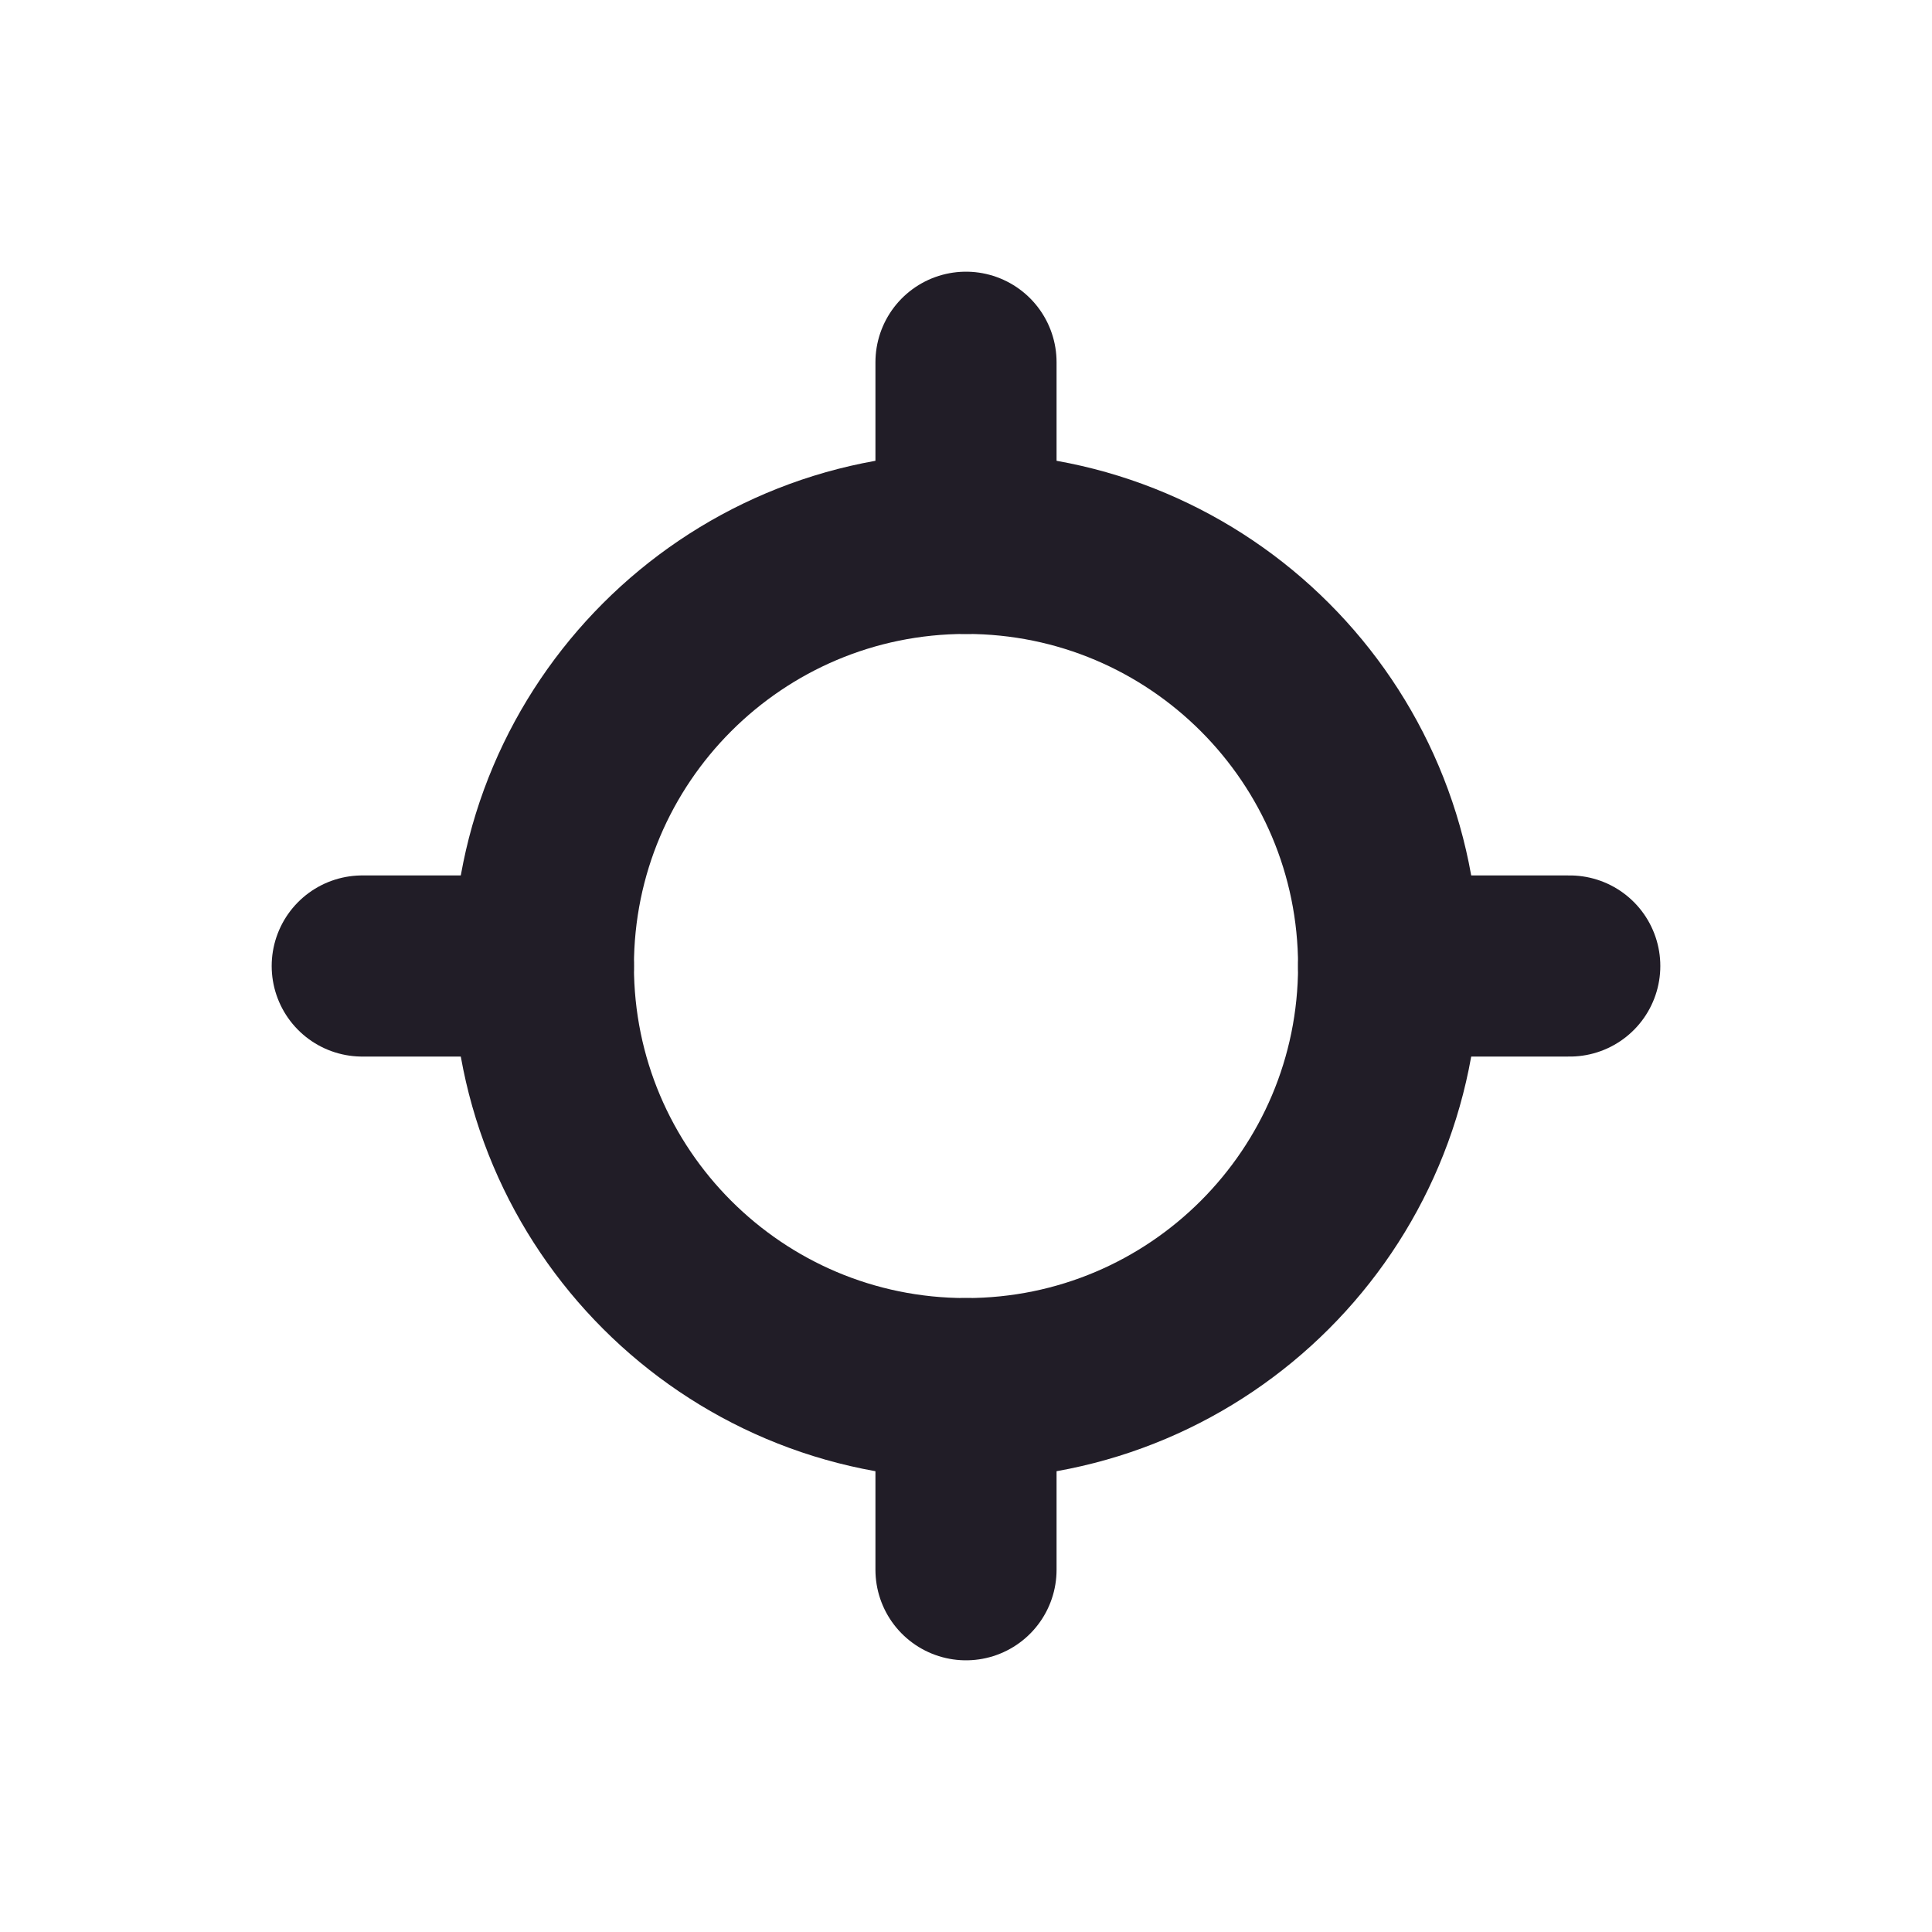
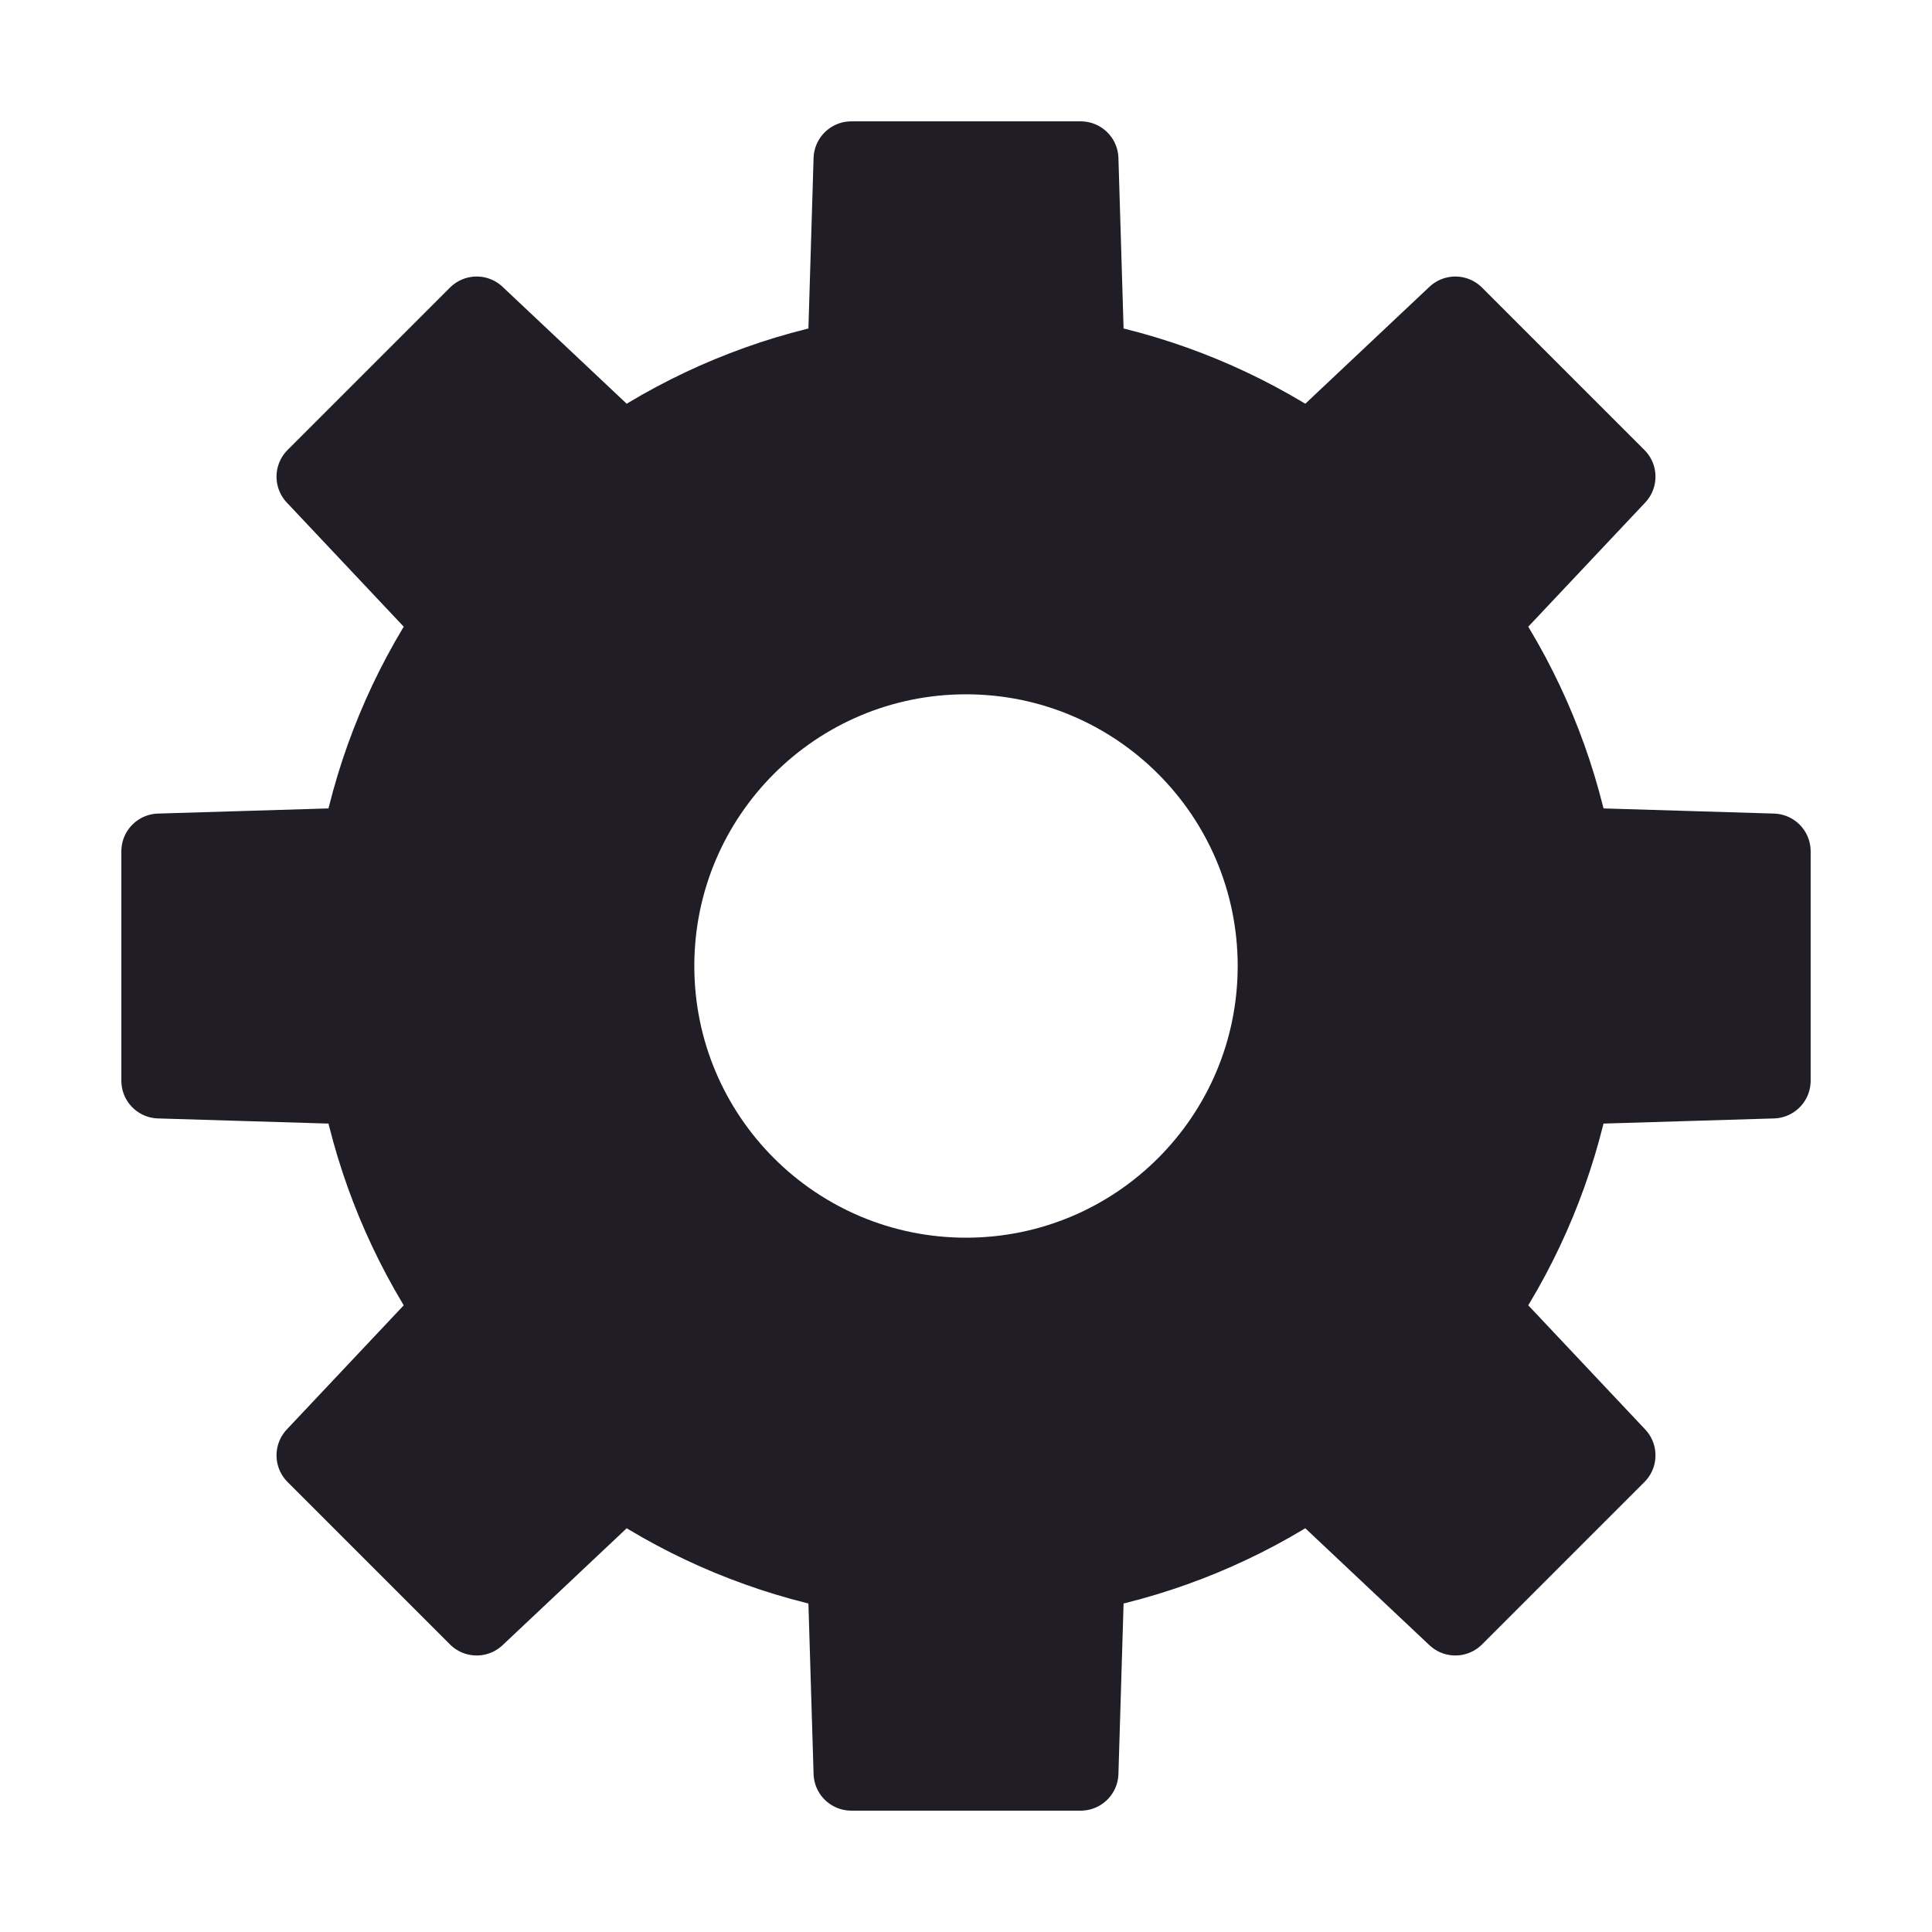
<svg xmlns="http://www.w3.org/2000/svg" viewBox="0 0 64 64">
-   <circle cx="32" cy="32" r="14" fill="none" stroke="#211D27" stroke-width="6" />
-   <path d="M32 12v6" fill="none" stroke="#211D27" stroke-width="6" stroke-linecap="round" stroke-linejoin="round" />
-   <path d="M32 46v6" fill="none" stroke="#211D27" stroke-width="6" stroke-linecap="round" stroke-linejoin="round" />
-   <path d="M12 32h6" fill="none" stroke="#211D27" stroke-width="6" stroke-linecap="round" stroke-linejoin="round" />
-   <path d="M46 32h6" fill="none" stroke="#211D27" stroke-width="6" stroke-linecap="round" stroke-linejoin="round" />
+   <path d="M28 11.89L28.2 5.27L35.8 5.27L36 11.89A20.5 20.5 0 0 1 43.39 14.95L48.21 10.41L53.59 15.79L49.05 20.61A20.5 20.5 0 0 1 52.11 28L58.73 28.2L58.73 35.8L52.11 36A20.5 20.5 0 0 1 49.05 43.39L53.59 48.21L48.21 53.59L43.39 49.05A20.5 20.5 0 0 1 36 52.11L35.8 58.73L28.2 58.73L28 52.11A20.5 20.5 0 0 1 20.61 49.05L15.79 53.59L10.41 48.21L14.95 43.39A20.5 20.5 0 0 1 11.89 36L5.27 35.8L5.27 28.2L11.89 28A20.5 20.5 0 0 1 14.95 20.61L10.41 15.79L15.79 10.41L20.61 14.95A20.5 20.5 0 0 1 28 11.89ZM41 32A9 9 0 1 0 23 32A9 9 0 1 0 41 32Z" fill="#211D27" fill-rule="evenodd" />
+   <path d="M28 11.89L28.2 5.27L35.8 5.27L36 11.89A20.5 20.5 0 0 1 43.39 14.95L48.21 10.41L53.59 15.79L49.05 20.61A20.5 20.5 0 0 1 52.11 28L58.73 28.2L58.73 35.8L52.11 36A20.5 20.5 0 0 1 49.05 43.39L53.59 48.21L48.21 53.59L43.39 49.05A20.5 20.5 0 0 1 36 52.11L35.8 58.73L28.2 58.73L28 52.11A20.5 20.5 0 0 1 20.61 49.05L15.79 53.59L10.41 48.21L14.95 43.39A20.5 20.5 0 0 1 11.89 36L5.27 35.8L5.27 28.2L11.89 28A20.5 20.5 0 0 1 14.95 20.61L10.41 15.79L15.79 10.41L20.61 14.95A20.5 20.5 0 0 1 28 11.89Z" fill="none" stroke="#211D27" stroke-width="2.5" stroke-linecap="butt" stroke-linejoin="round" />
</svg>
